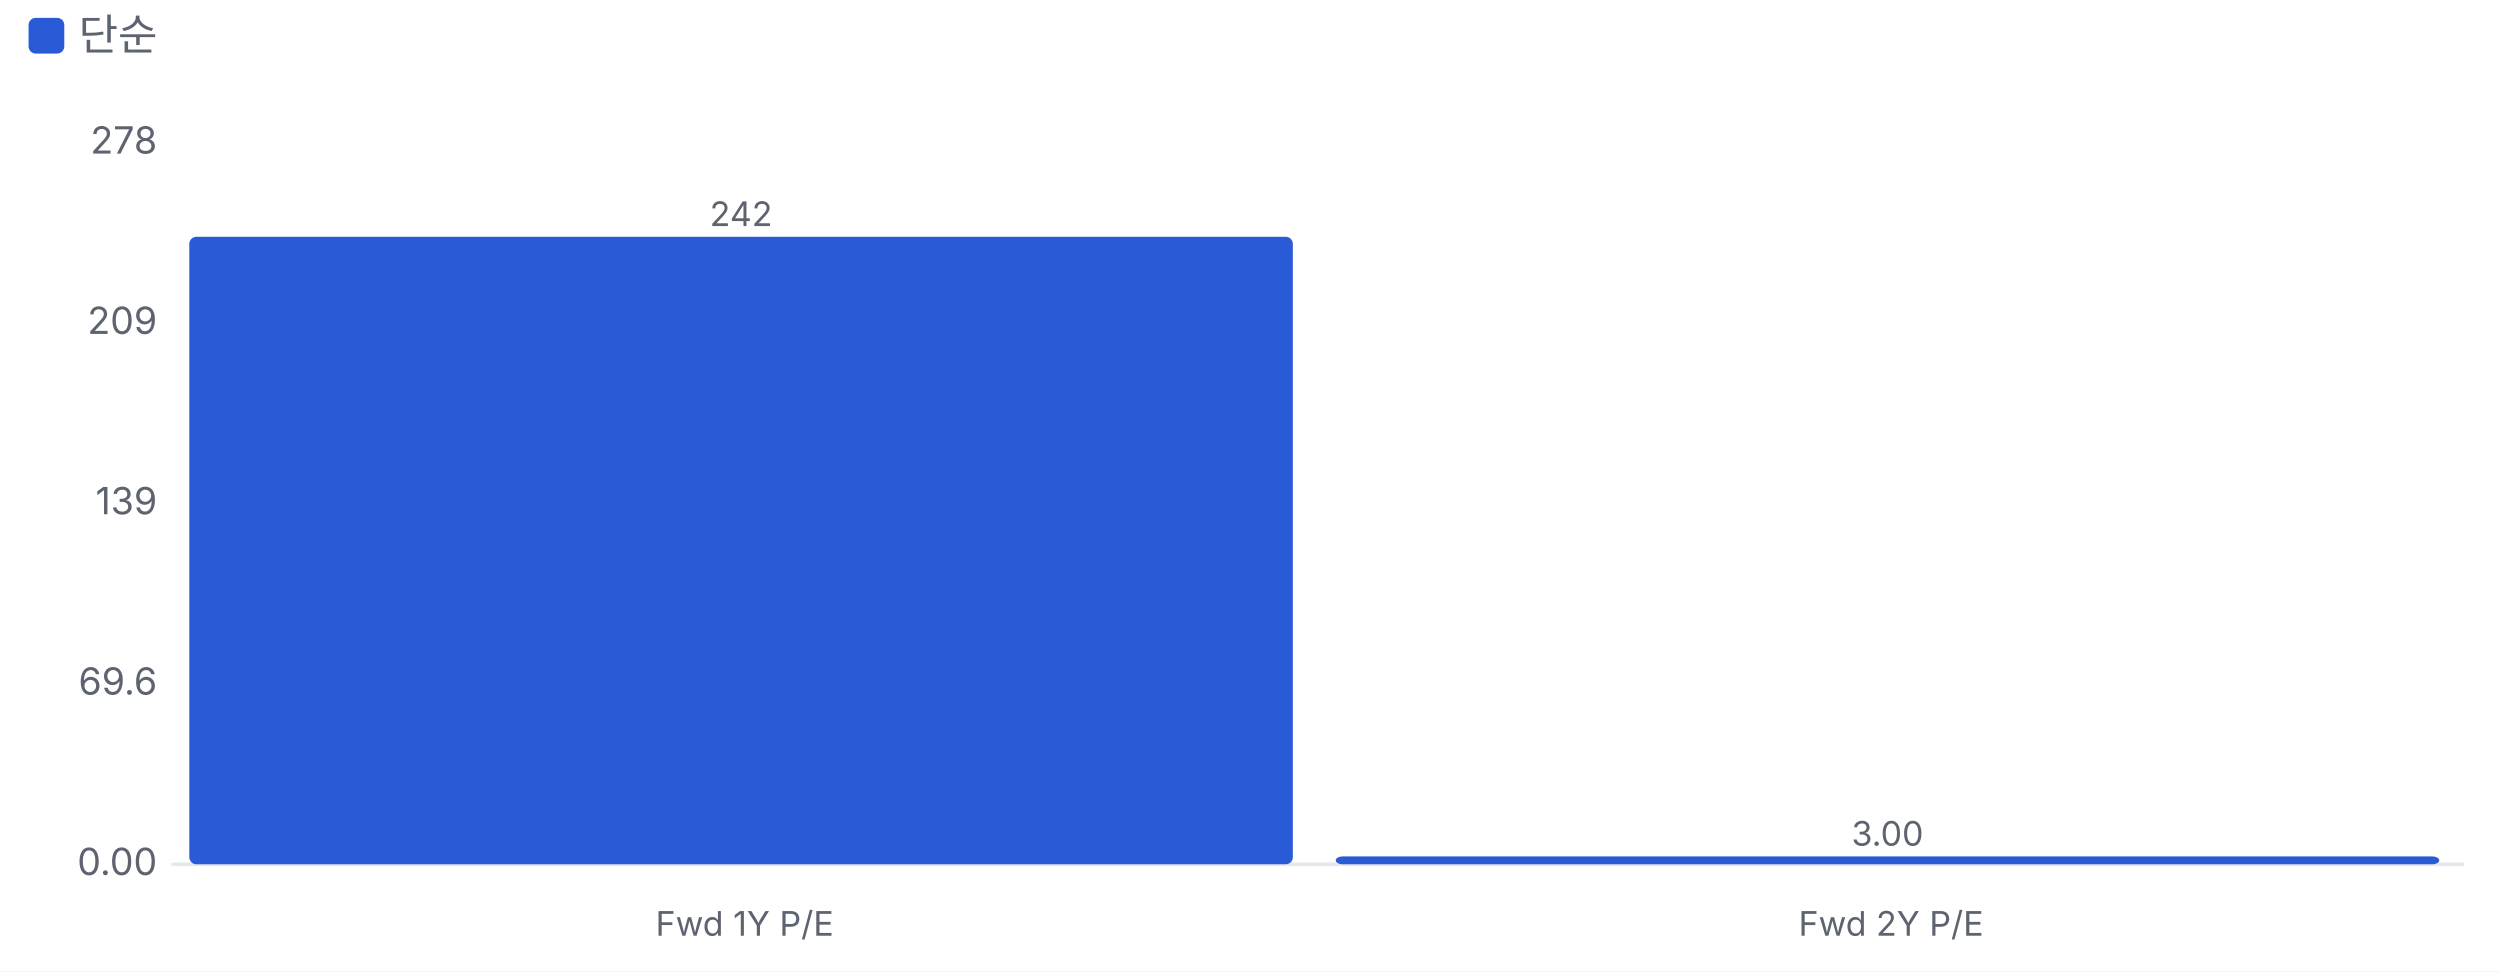
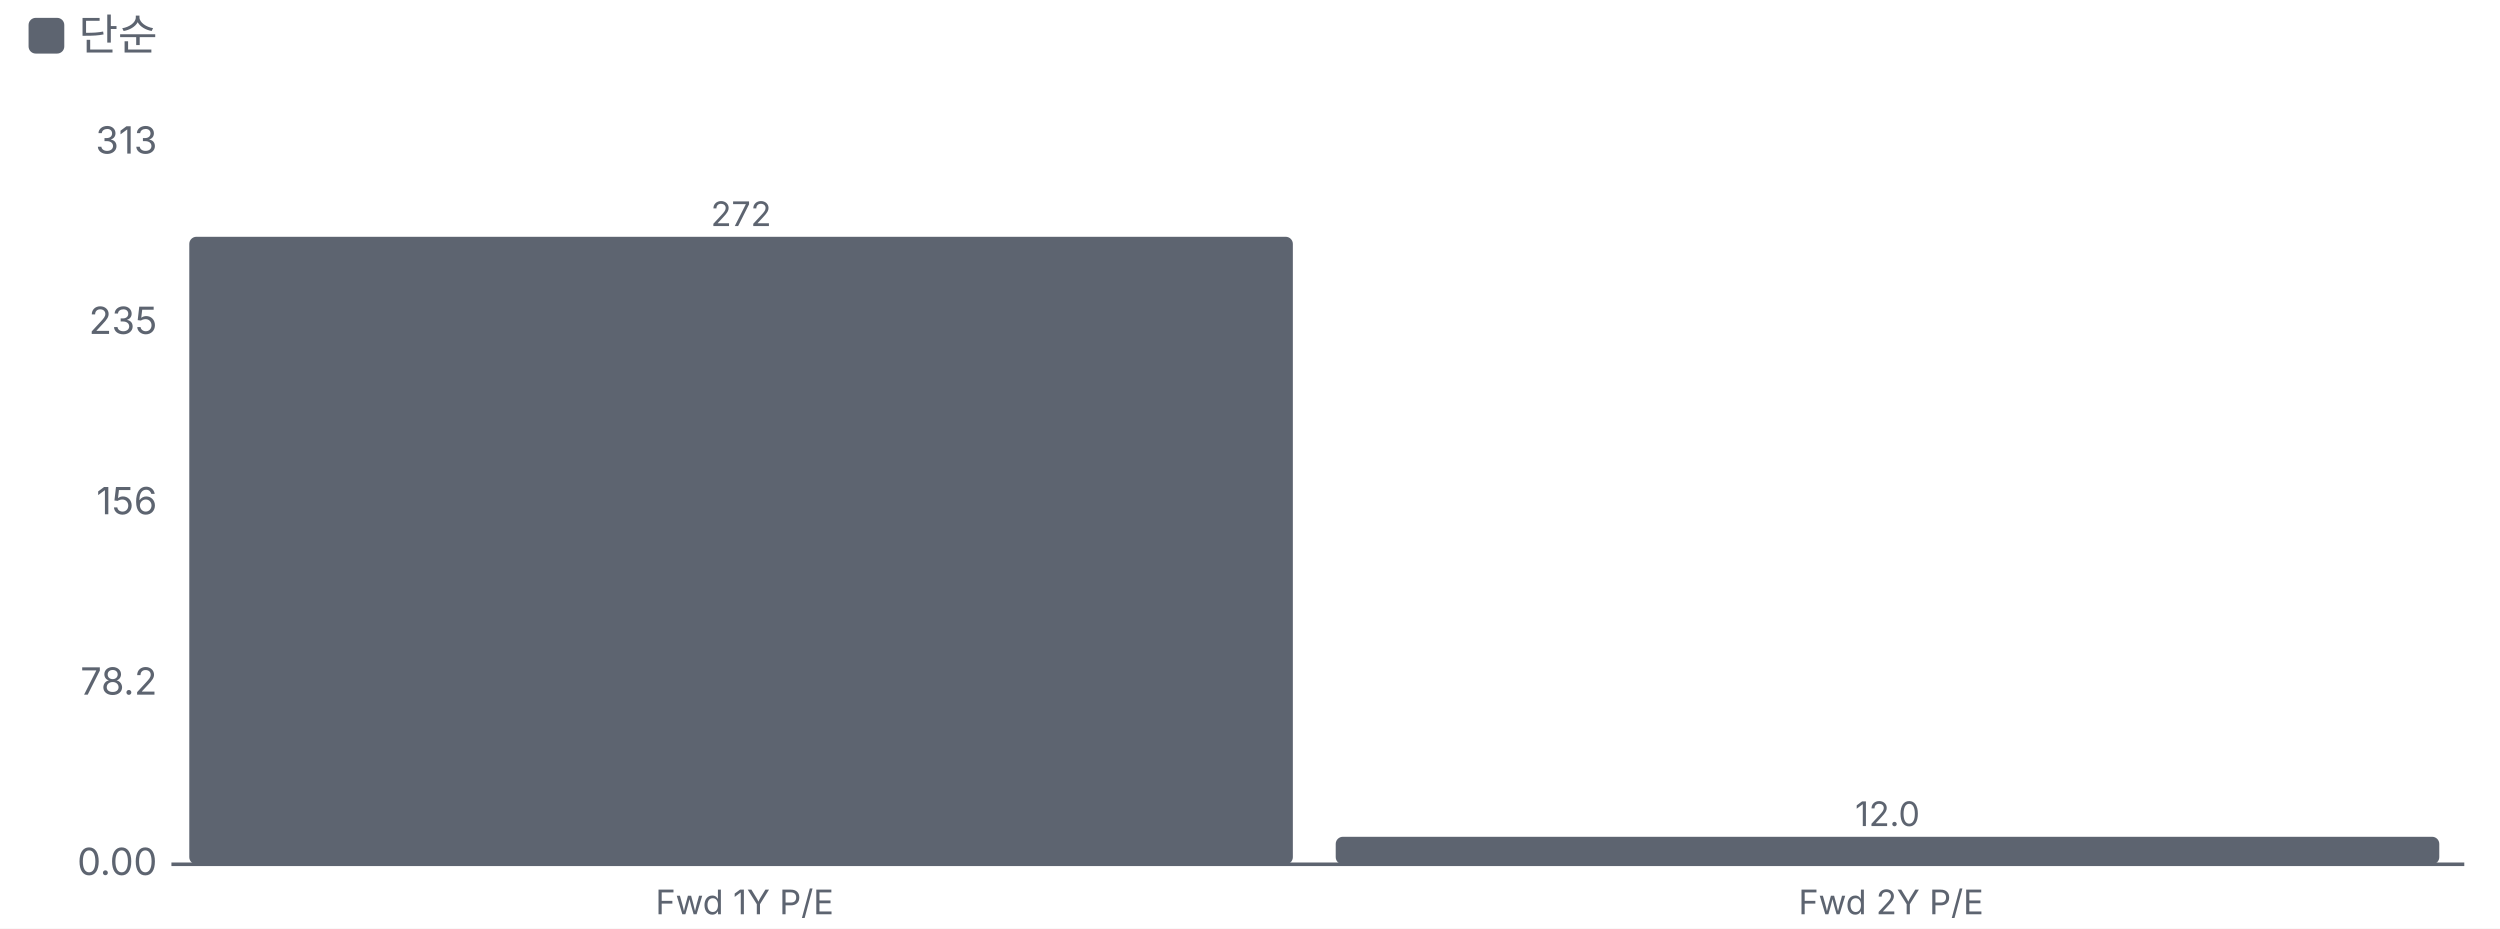
- <svg xmlns="http://www.w3.org/2000/svg" viewBox="0 0 700 272" width="700" height="272">
+ <svg xmlns="http://www.w3.org/2000/svg" viewBox="0 0 700 260" width="700" height="260">
  <style>text{fill:#5d6470;font-size:10.5px;font-family:-apple-system,'Apple SD Gothic Neo','Malgun Gothic',sans-serif}</style>
  <rect width="100%" height="100%" fill="#ffffff" />
-   <rect x="8" y="5" width="10" height="10" rx="2" fill="#2a5bd7" />
+   <rect x="8" y="5" width="10" height="10" rx="2" fill="#5d6470" />
  <text x="22" y="14" style="font-size:12px">단순</text>
  <g transform="translate(0,22)">
-     <line x1="48" x2="690" y1="220.0" y2="220.0" stroke="#e6e8ec" />
+     <line x1="48" x2="690" y1="220.0" y2="220.0" stroke="#5d6470" />
    <text x="44" y="223.0" text-anchor="end">0.00</text>
-     <text x="44" y="172.5" text-anchor="end">69.6</text>
-     <text x="44" y="122.0" text-anchor="end">139</text>
-     <text x="44" y="71.5" text-anchor="end">209</text>
-     <text x="44" y="21.0" text-anchor="end">278</text>
-     <rect x="53.0" y="44.3" width="309.0" height="175.7" rx="2" fill="#2a5bd7" />
-     <text x="207.5" y="41.3" text-anchor="middle" style="font-size:9.5px">242</text>
-     <text x="208.5" y="240" text-anchor="middle" style="font-size:9.5px">Fwd 1Y P/E</text>
-     <rect x="374.0" y="217.8" width="309.0" height="2.2" rx="2" fill="#2a5bd7" />
-     <text x="528.5" y="214.8" text-anchor="middle" style="font-size:9.5px">3.00</text>
-     <text x="529.5" y="240" text-anchor="middle" style="font-size:9.5px">Fwd 2Y P/E</text>
+     <text x="44" y="172.5" text-anchor="end">78.2</text>
+     <text x="44" y="122.0" text-anchor="end">156</text>
+     <text x="44" y="71.5" text-anchor="end">235</text>
+     <text x="44" y="21.0" text-anchor="end">313</text>
+     <rect x="53.0" y="44.3" width="309.0" height="175.7" rx="2" fill="#5d6470" />
+     <text x="207.5" y="41.3" text-anchor="middle" style="font-size:9.5px">272</text>
+     <text x="208.5" y="234.0" text-anchor="middle" style="font-size:9.5px">
+       <tspan x="208.5" dy="0.0">Fwd 1Y P/E</tspan>
+     </text>
+     <rect x="374.0" y="212.3" width="309.0" height="7.7" rx="2" fill="#5d6470" />
+     <text x="528.5" y="209.3" text-anchor="middle" style="font-size:9.5px">12.0</text>
+     <text x="529.5" y="234.0" text-anchor="middle" style="font-size:9.5px">
+       <tspan x="529.5" dy="0.0">Fwd 2Y P/E</tspan>
+     </text>
  </g>
</svg>
